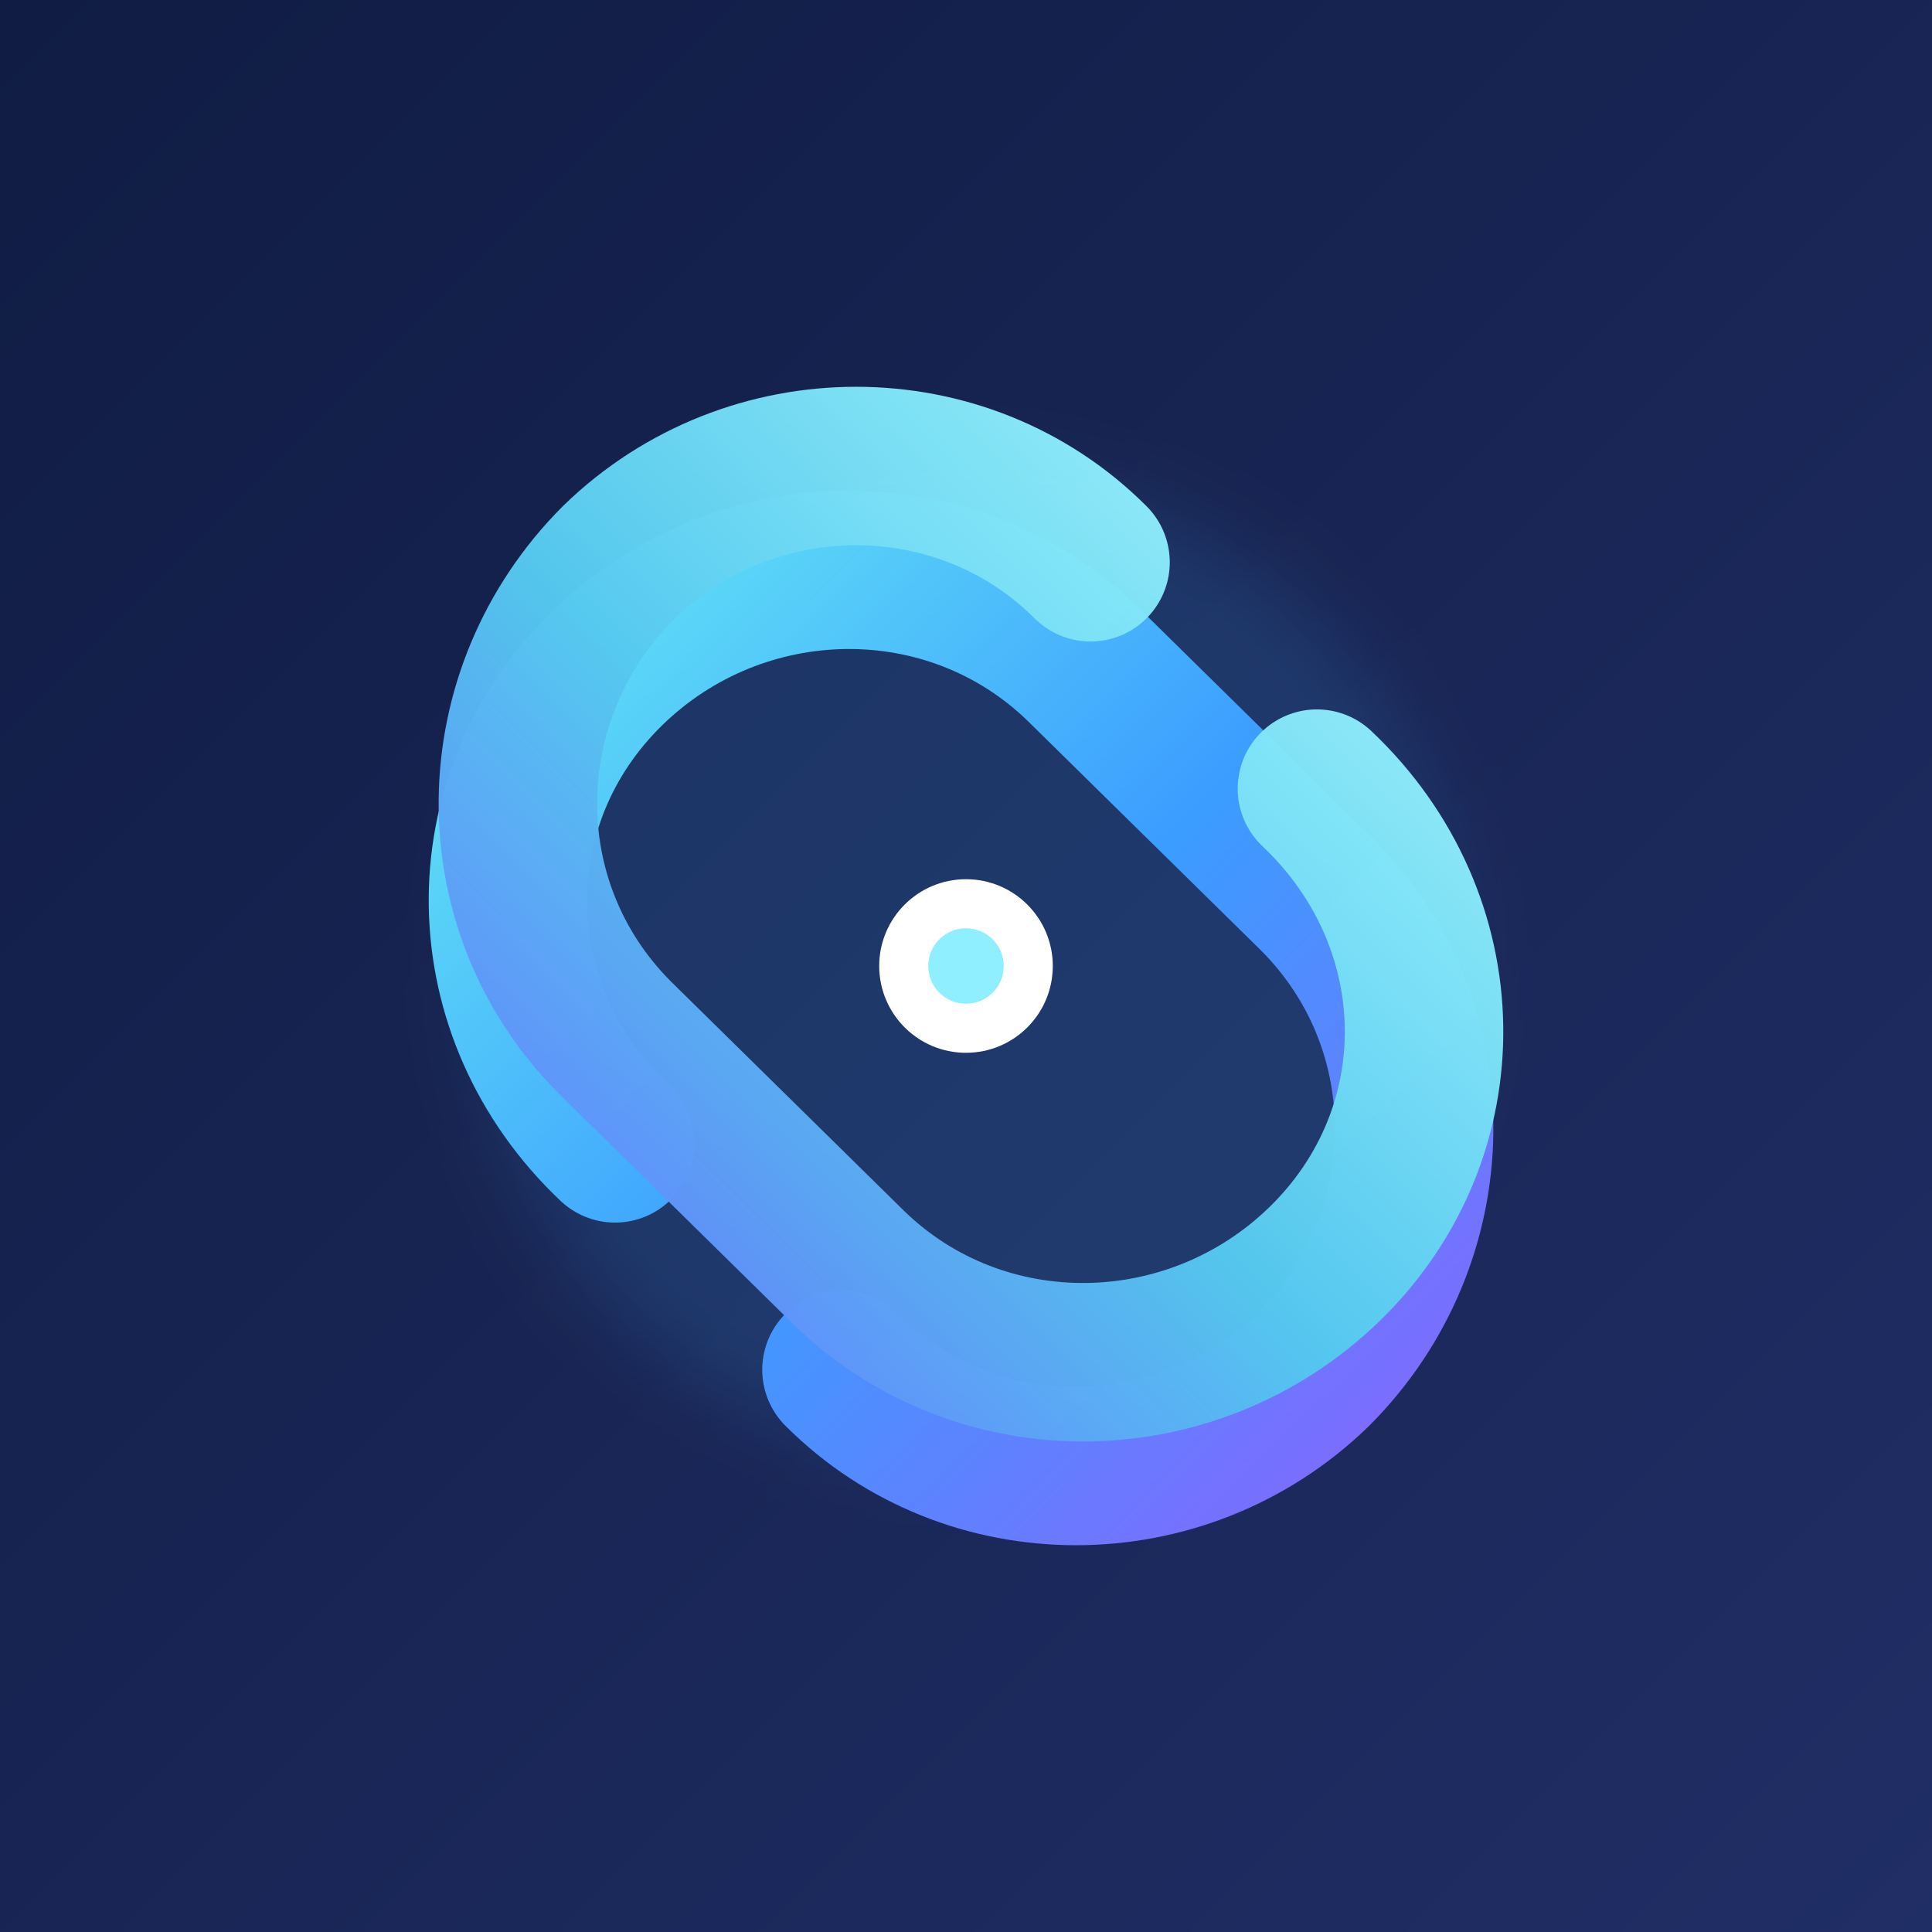
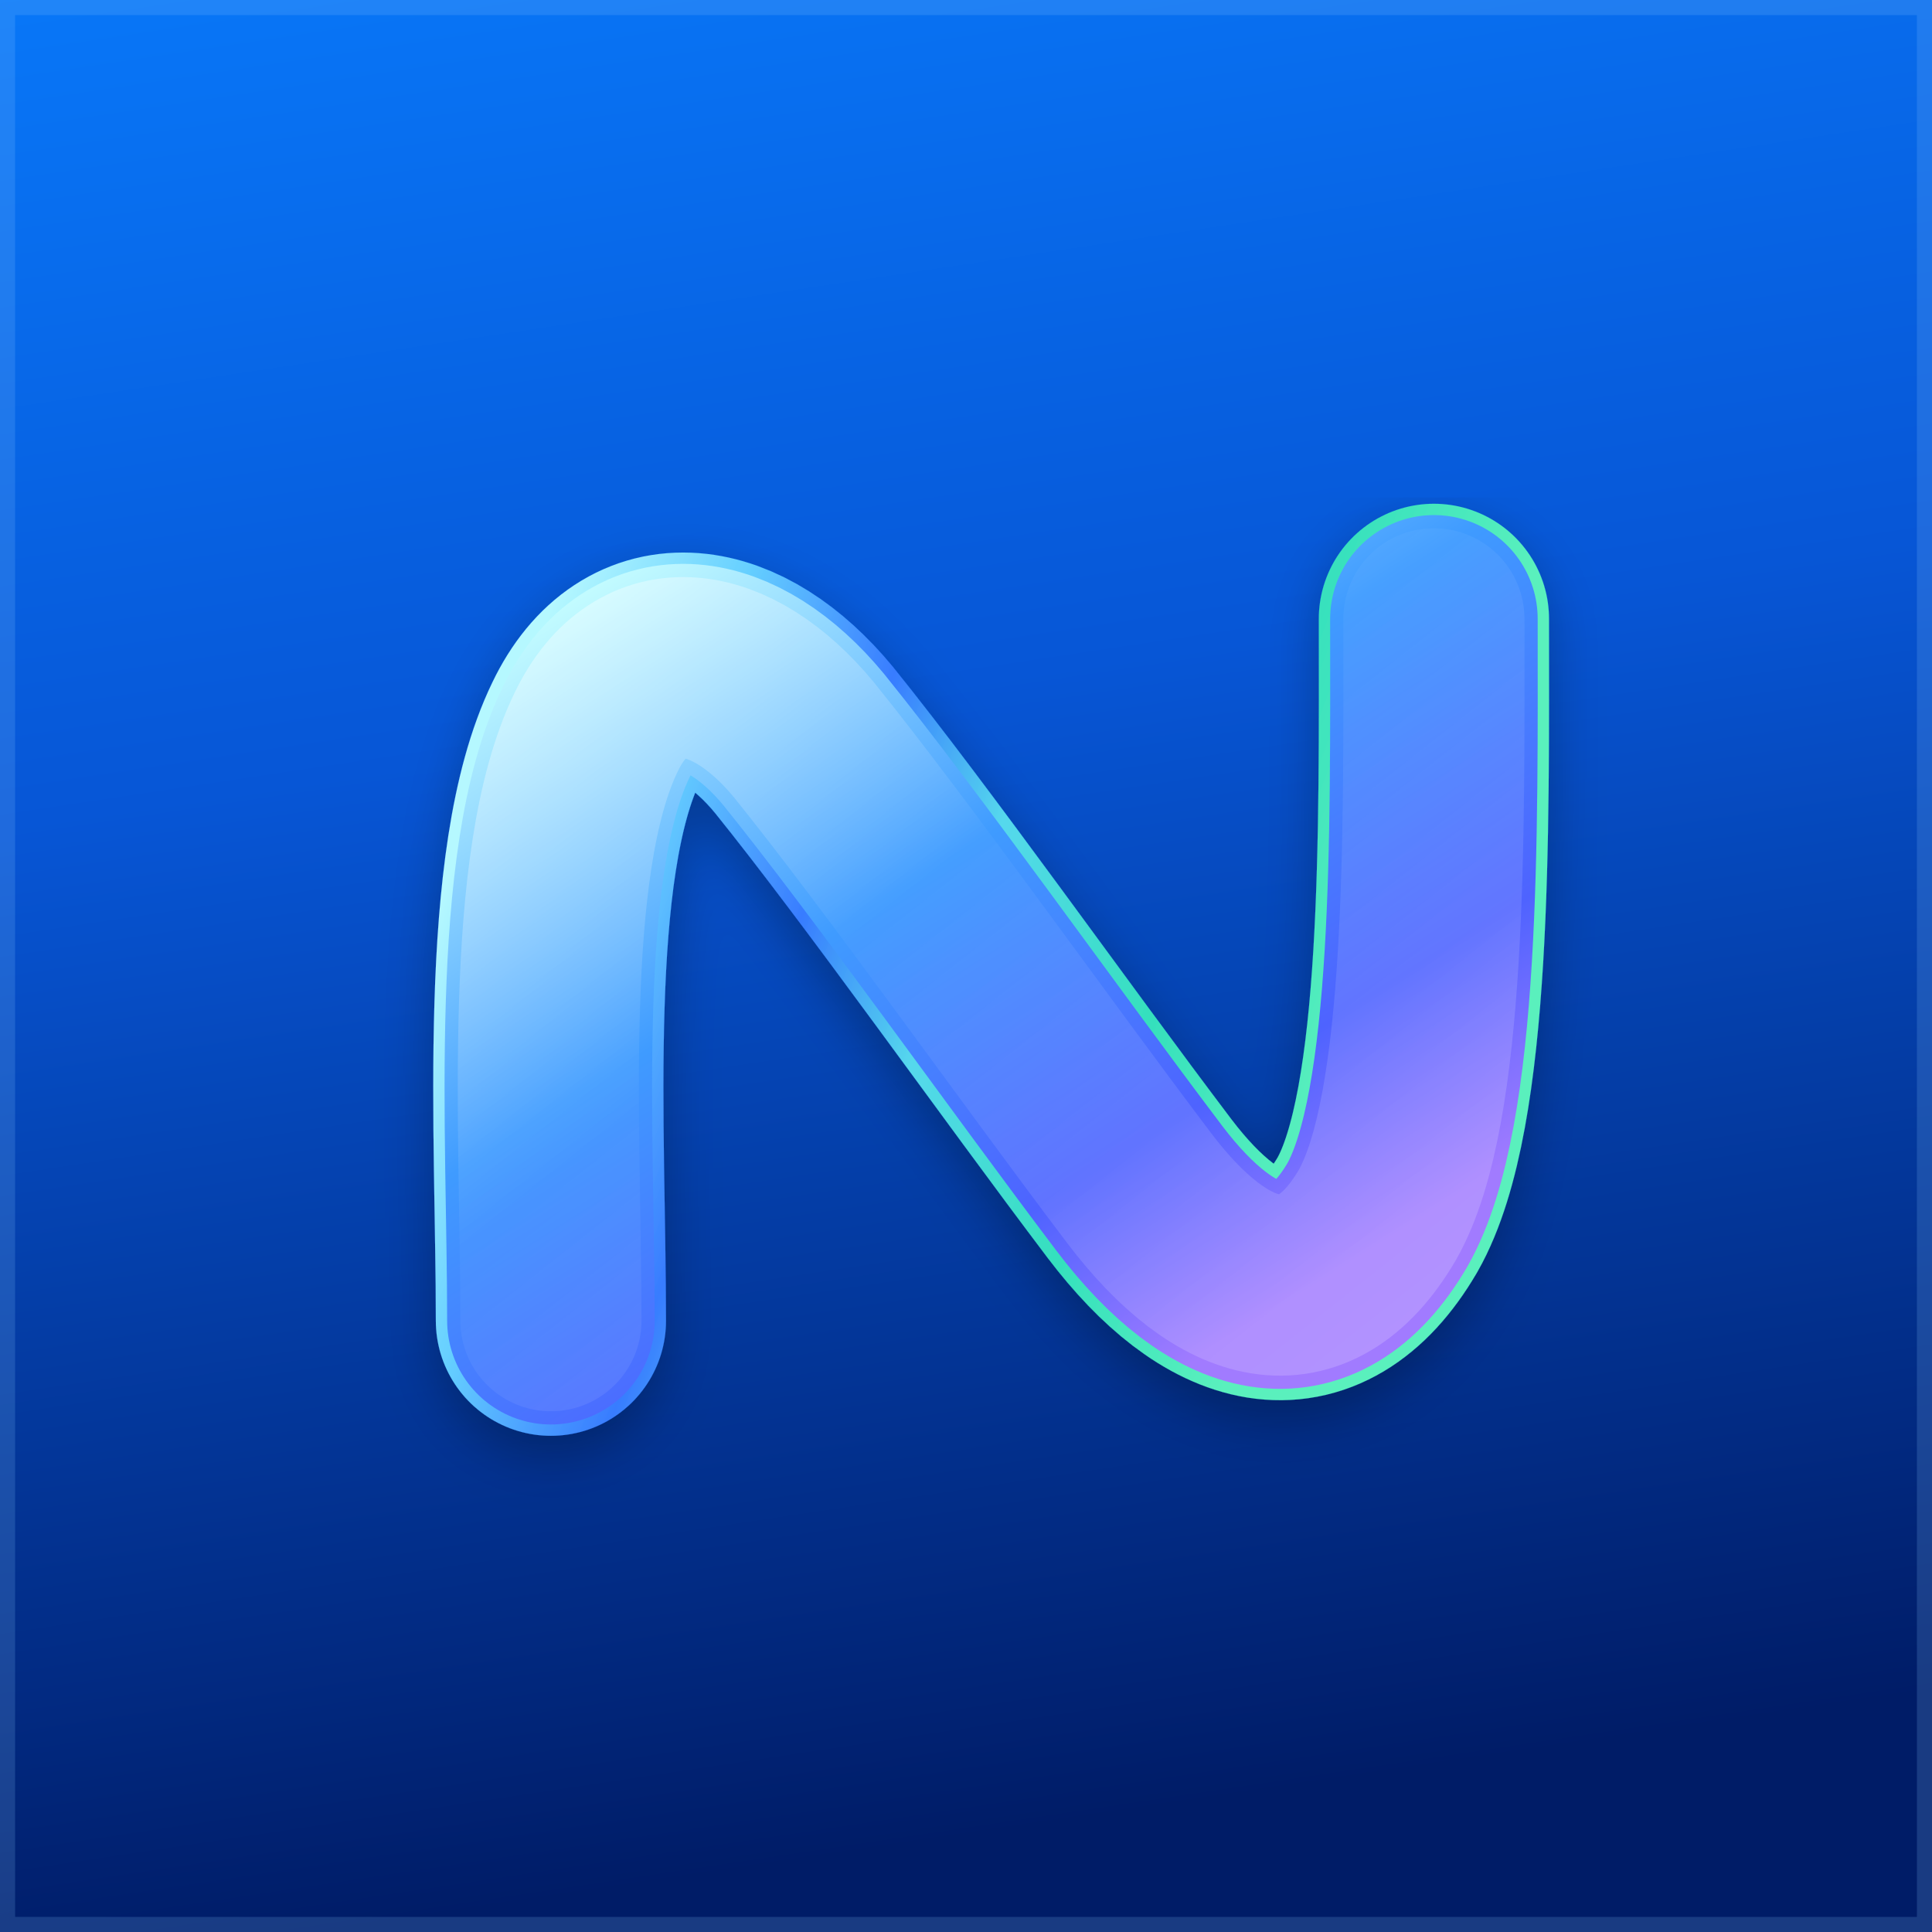
<svg xmlns="http://www.w3.org/2000/svg" viewBox="0 0 512 512">
  <defs>
-     <linearGradient id="bg" x1="0" y1="0" x2="1" y2="1">
-       <stop stop-color="#101c43" />
-       <stop offset="1" stop-color="#202e66" />
+     <linearGradient id="bg" x1="0" y1="0" x2=".15" y2="1">
+       <stop offset="0" stop-color="#0877f8" />
+       <stop offset=".42" stop-color="#0756d6" />
+       <stop offset="1" stop-color="#001c67" />
    </linearGradient>
-     <linearGradient id="a" x1="0" y1="0" x2="1" y2="1">
-       <stop stop-color="#63e6f5" />
-       <stop offset=".52" stop-color="#3b9cff" />
-       <stop offset="1" stop-color="#8168ff" />
+     <linearGradient id="n" x1="0" y1="0" x2="1" y2=".3">
+       <stop offset="0" stop-color="#b5f8ff" />
+       <stop offset=".19" stop-color="#65cfff" />
+       <stop offset=".38" stop-color="#387cff" />
+       <stop offset=".55" stop-color="#55d8ed" />
+       <stop offset=".78" stop-color="#35e0bd" />
+       <stop offset="1" stop-color="#5af0bd" />
    </linearGradient>
-     <linearGradient id="b" x1="1" y1="0" x2="0" y2="1">
-       <stop stop-color="#a6fbff" />
-       <stop offset=".55" stop-color="#55c9ef" />
-       <stop offset="1" stop-color="#6576ff" />
+     <linearGradient id="left" x1="0" y1="0" x2=".8" y2="1">
+       <stop offset="0" stop-color="#c2fbff" />
+       <stop offset=".43" stop-color="#3f9bff" />
+       <stop offset=".78" stop-color="#4e63ff" />
+       <stop offset="1" stop-color="#a17bff" />
    </linearGradient>
-     <filter id="glow" x="-40%" y="-40%" width="180%" height="180%">
-       <feGaussianBlur stdDeviation="10" />
+     <linearGradient id="shine" x1="0" y1="0" x2="1" y2="1">
+       <stop stop-color="#fff" stop-opacity=".38" />
+       <stop offset=".4" stop-color="#fff" stop-opacity=".03" />
+       <stop offset="1" stop-color="#fff" stop-opacity=".18" />
+     </linearGradient>
+     <filter id="shadow" x="-20%" y="-20%" width="140%" height="150%">
+       <feGaussianBlur in="SourceAlpha" stdDeviation="7" />
+       <feOffset dy="5" />
+       <feComponentTransfer>
+         <feFuncA type="linear" slope=".28" />
+       </feComponentTransfer>
+       <feMerge>
+         <feMergeNode />
+         <feMergeNode in="SourceGraphic" />
+       </feMerge>
    </filter>
  </defs>
  <rect width="512" height="512" rx="0" fill="url(#bg)" />
-   <circle cx="256" cy="256" r="130" fill="#4db8ff" opacity=".13" filter="url(#glow)" />
-   <path d="M163 303c-37-35-38-91-2-126 35-34 91-35 126-1l62 61c35 35 34 91-1 126-35 34-91 34-125 0" fill="none" stroke="url(#a)" stroke-width="42" stroke-linecap="round" />
-   <path d="M349 209c37 35 38 91 2 126-35 34-91 35-126 1l-62-61c-35-35-34-91 1-126 35-34 91-34 125 0" fill="none" stroke="url(#b)" stroke-width="42" stroke-linecap="round" opacity=".98" />
-   <circle cx="256" cy="256" r="23" fill="#fff" />
-   <circle cx="256" cy="256" r="10" fill="#8fefff" />
+   <rect x="2" y="2" width="508" height="508" rx="0" fill="none" stroke="#8ecaff" stroke-opacity=".18" stroke-width="4" />
+   <path d="M146 350 C146 300 141 229 158 194 C170 169 194 173 213 196 C238 227 274 278 302 315 C324 344 348 351 365 322 C381 294 380 220 380 164" fill="none" stroke="url(#n)" stroke-width="61" stroke-linecap="round" stroke-linejoin="round" filter="url(#shadow)" />
+   <path d="M146 350 C146 300 141 229 158 194 C170 169 194 173 213 196 C238 227 274 278 302 315 C324 344 348 351 365 322 C381 294 380 220 380 164" fill="none" stroke="url(#left)" stroke-width="55" stroke-linecap="round" stroke-linejoin="round" />
+   <path d="M146 350 C146 300 141 229 158 194 C170 169 194 173 213 196 C238 227 274 278 302 315 C324 344 348 351 365 322 C381 294 380 220 380 164" fill="none" stroke="url(#shine)" stroke-width="48" stroke-linecap="round" stroke-linejoin="round" />
</svg>
